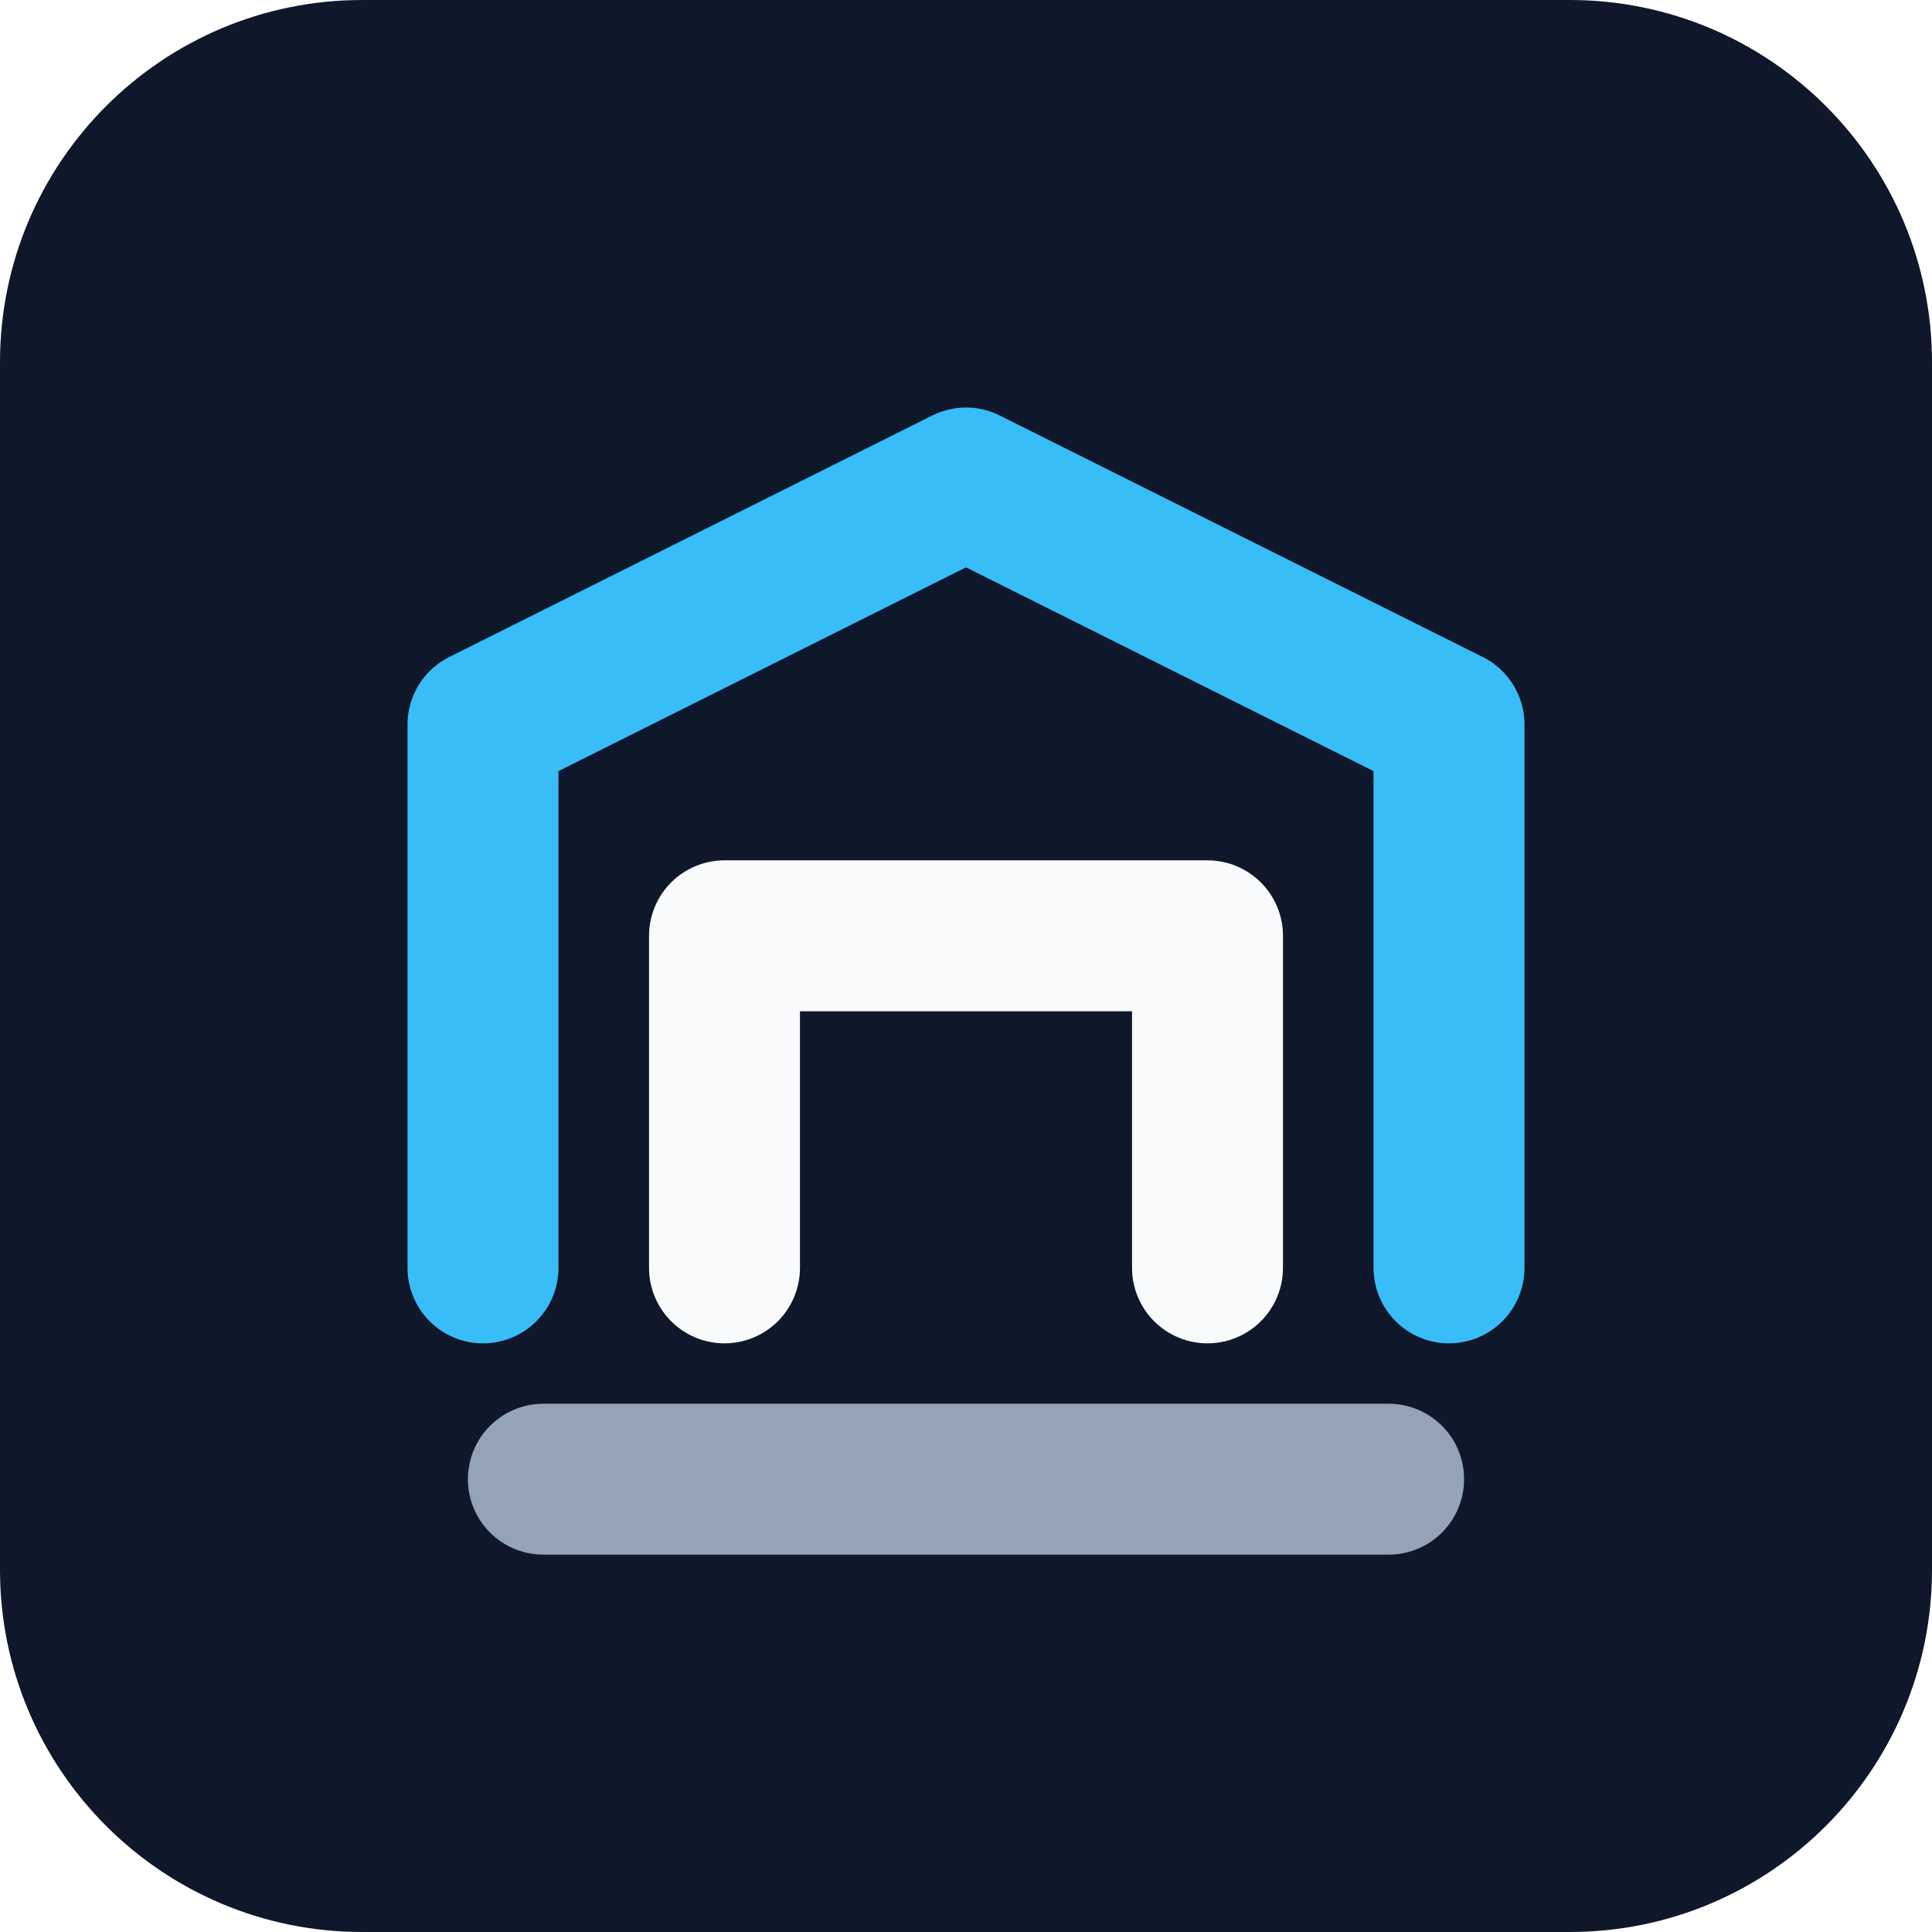
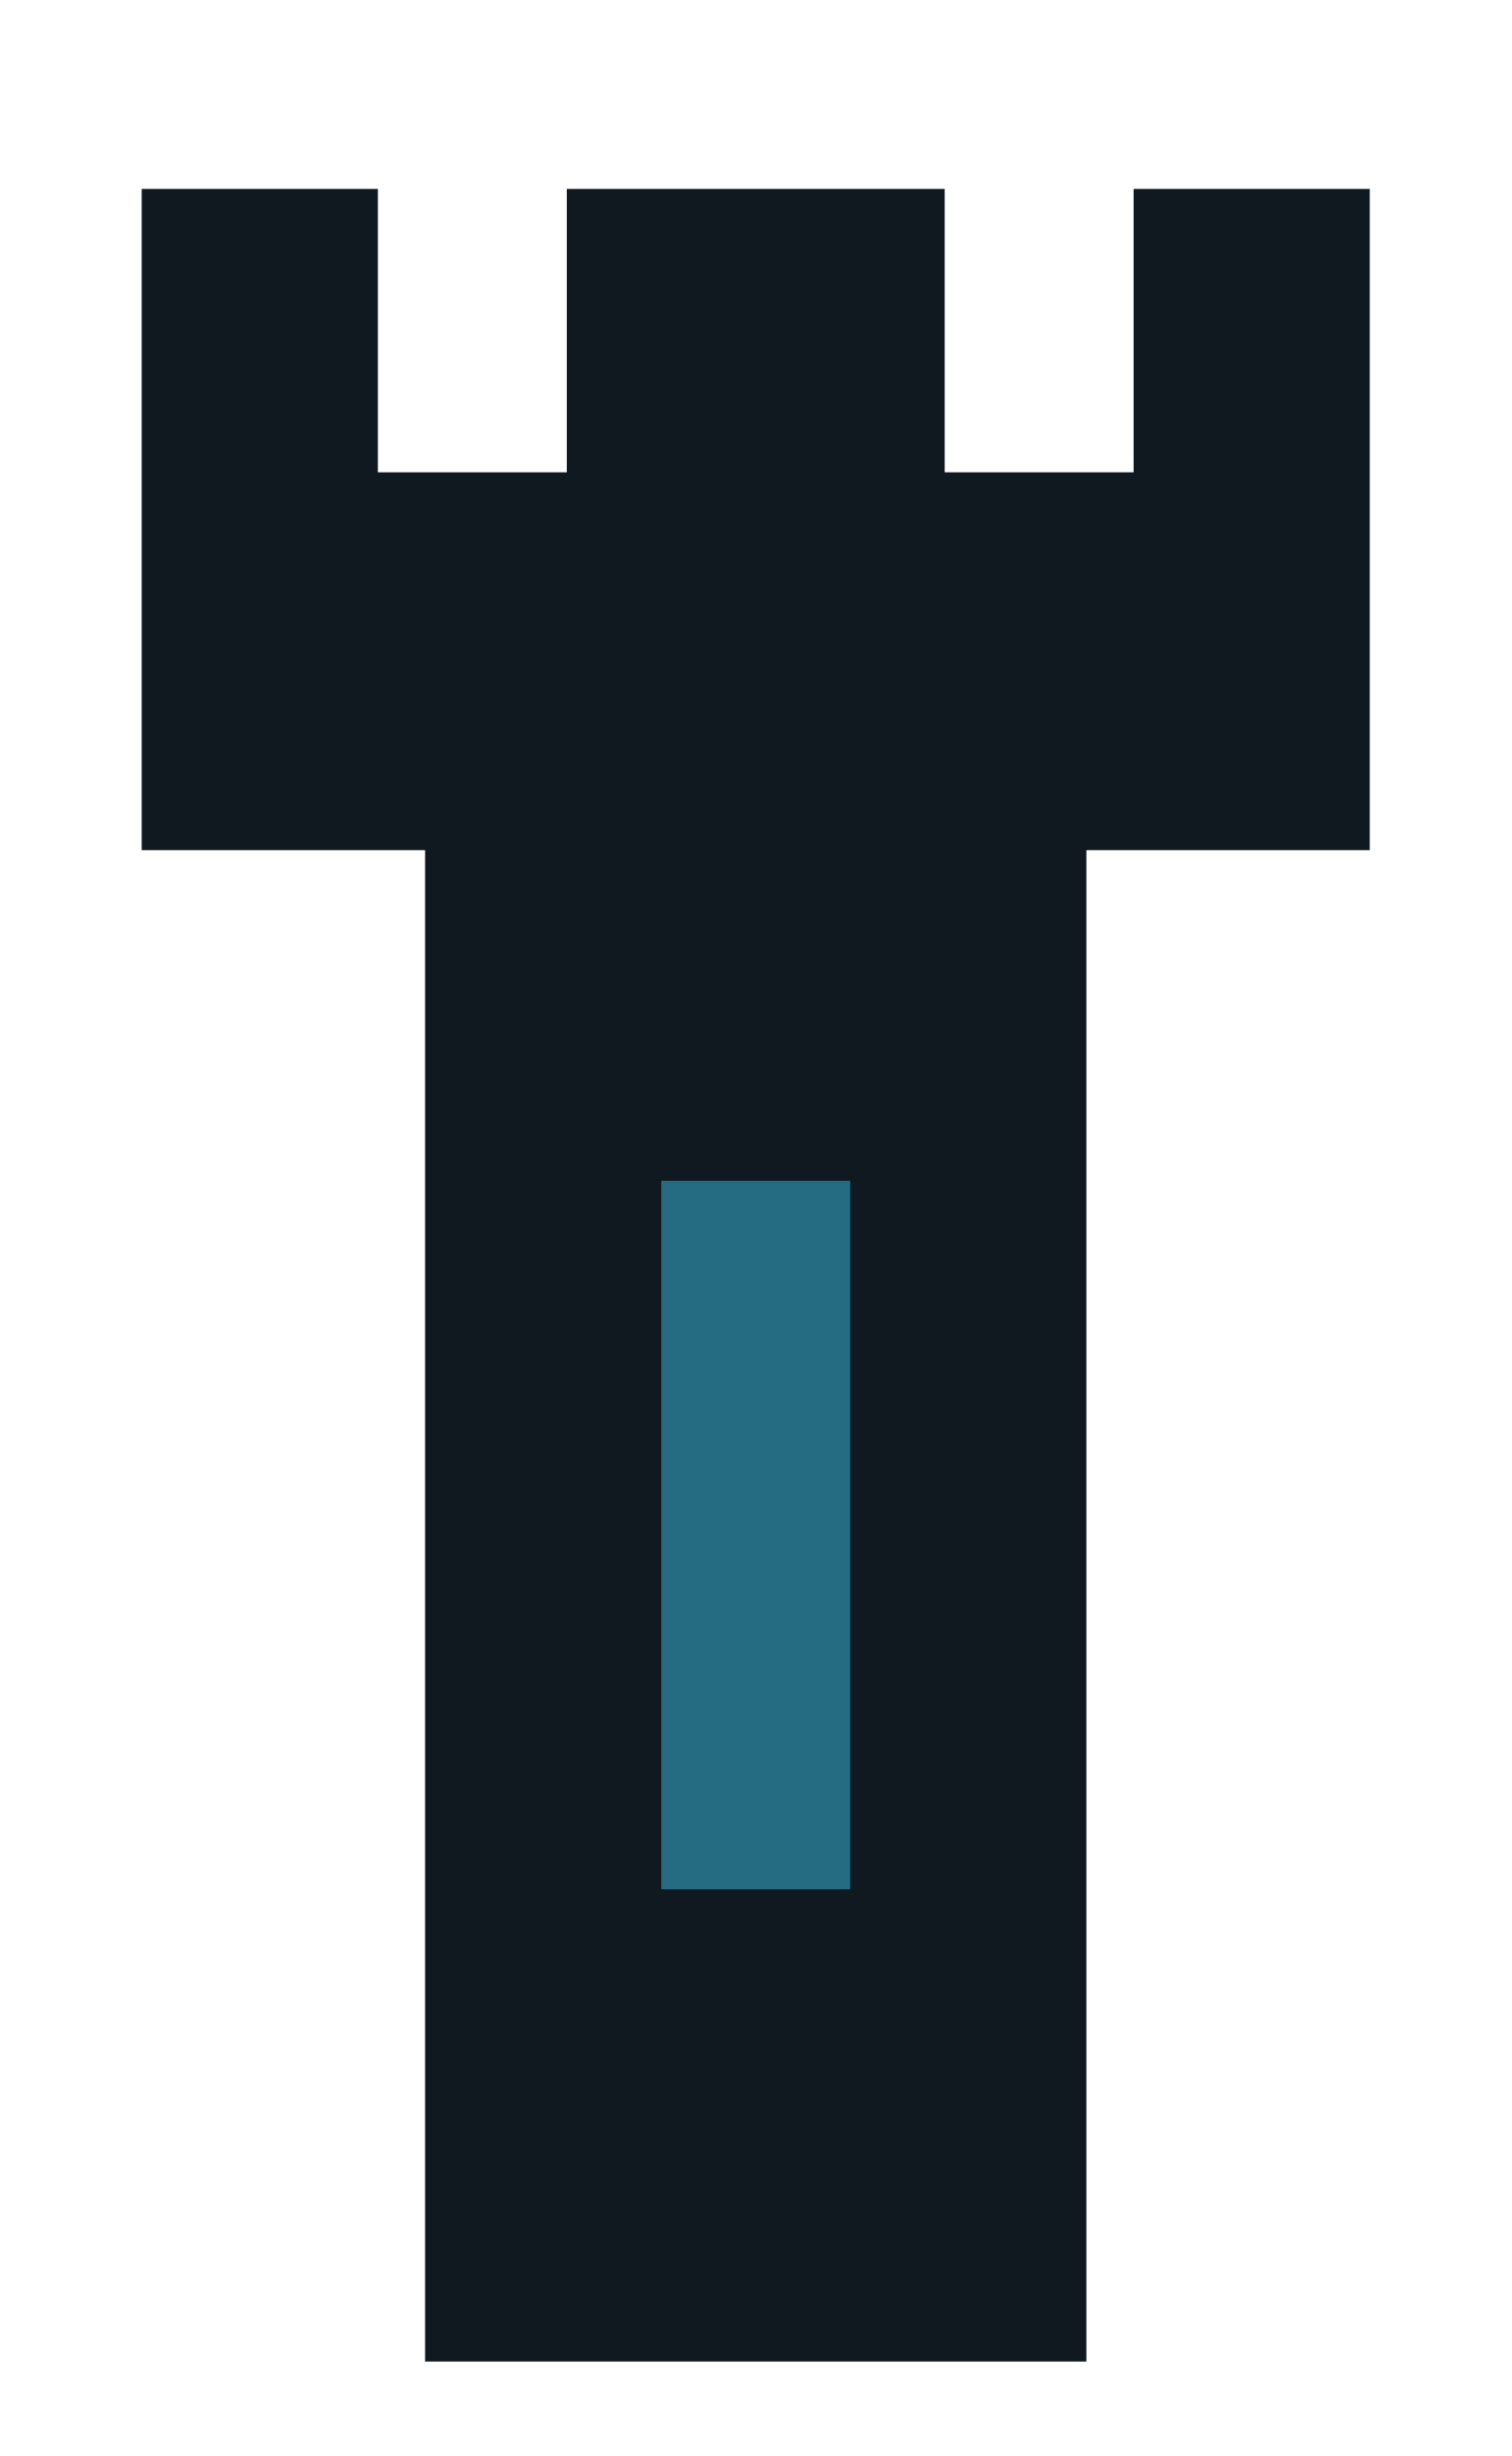
- <svg xmlns="http://www.w3.org/2000/svg" width="64" height="64" viewBox="0 0 64 64" role="img" aria-labelledby="title desc">
-   <rect width="64" height="64" rx="12" fill="#0f172a" />
-   <path d="M16 42V24l16-8 16 8v18" fill="none" stroke="#38bdf8" stroke-width="5" stroke-linecap="round" stroke-linejoin="round" />
-   <path d="M24 42V31h16v11" fill="none" stroke="#f8fafc" stroke-width="5" stroke-linecap="round" stroke-linejoin="round" />
-   <path d="M18 49h28" fill="none" stroke="#94a3b8" stroke-width="5" stroke-linecap="round" />
+ <svg xmlns="http://www.w3.org/2000/svg" viewBox="4 6 32 52" width="32" height="52" role="img" aria-label="Parapet">
+   <path fill="#101820" d="M13 56 V24 H27 V56 Z M7 24 V16 H33 V24 Z M7 16 V10 H12 V16 Z M16 16 V10 H24 V16 Z M28 16 V10 H33 V16 Z" />
+   <rect x="18" y="31" width="4" height="15" fill="#256C82" />
</svg>
